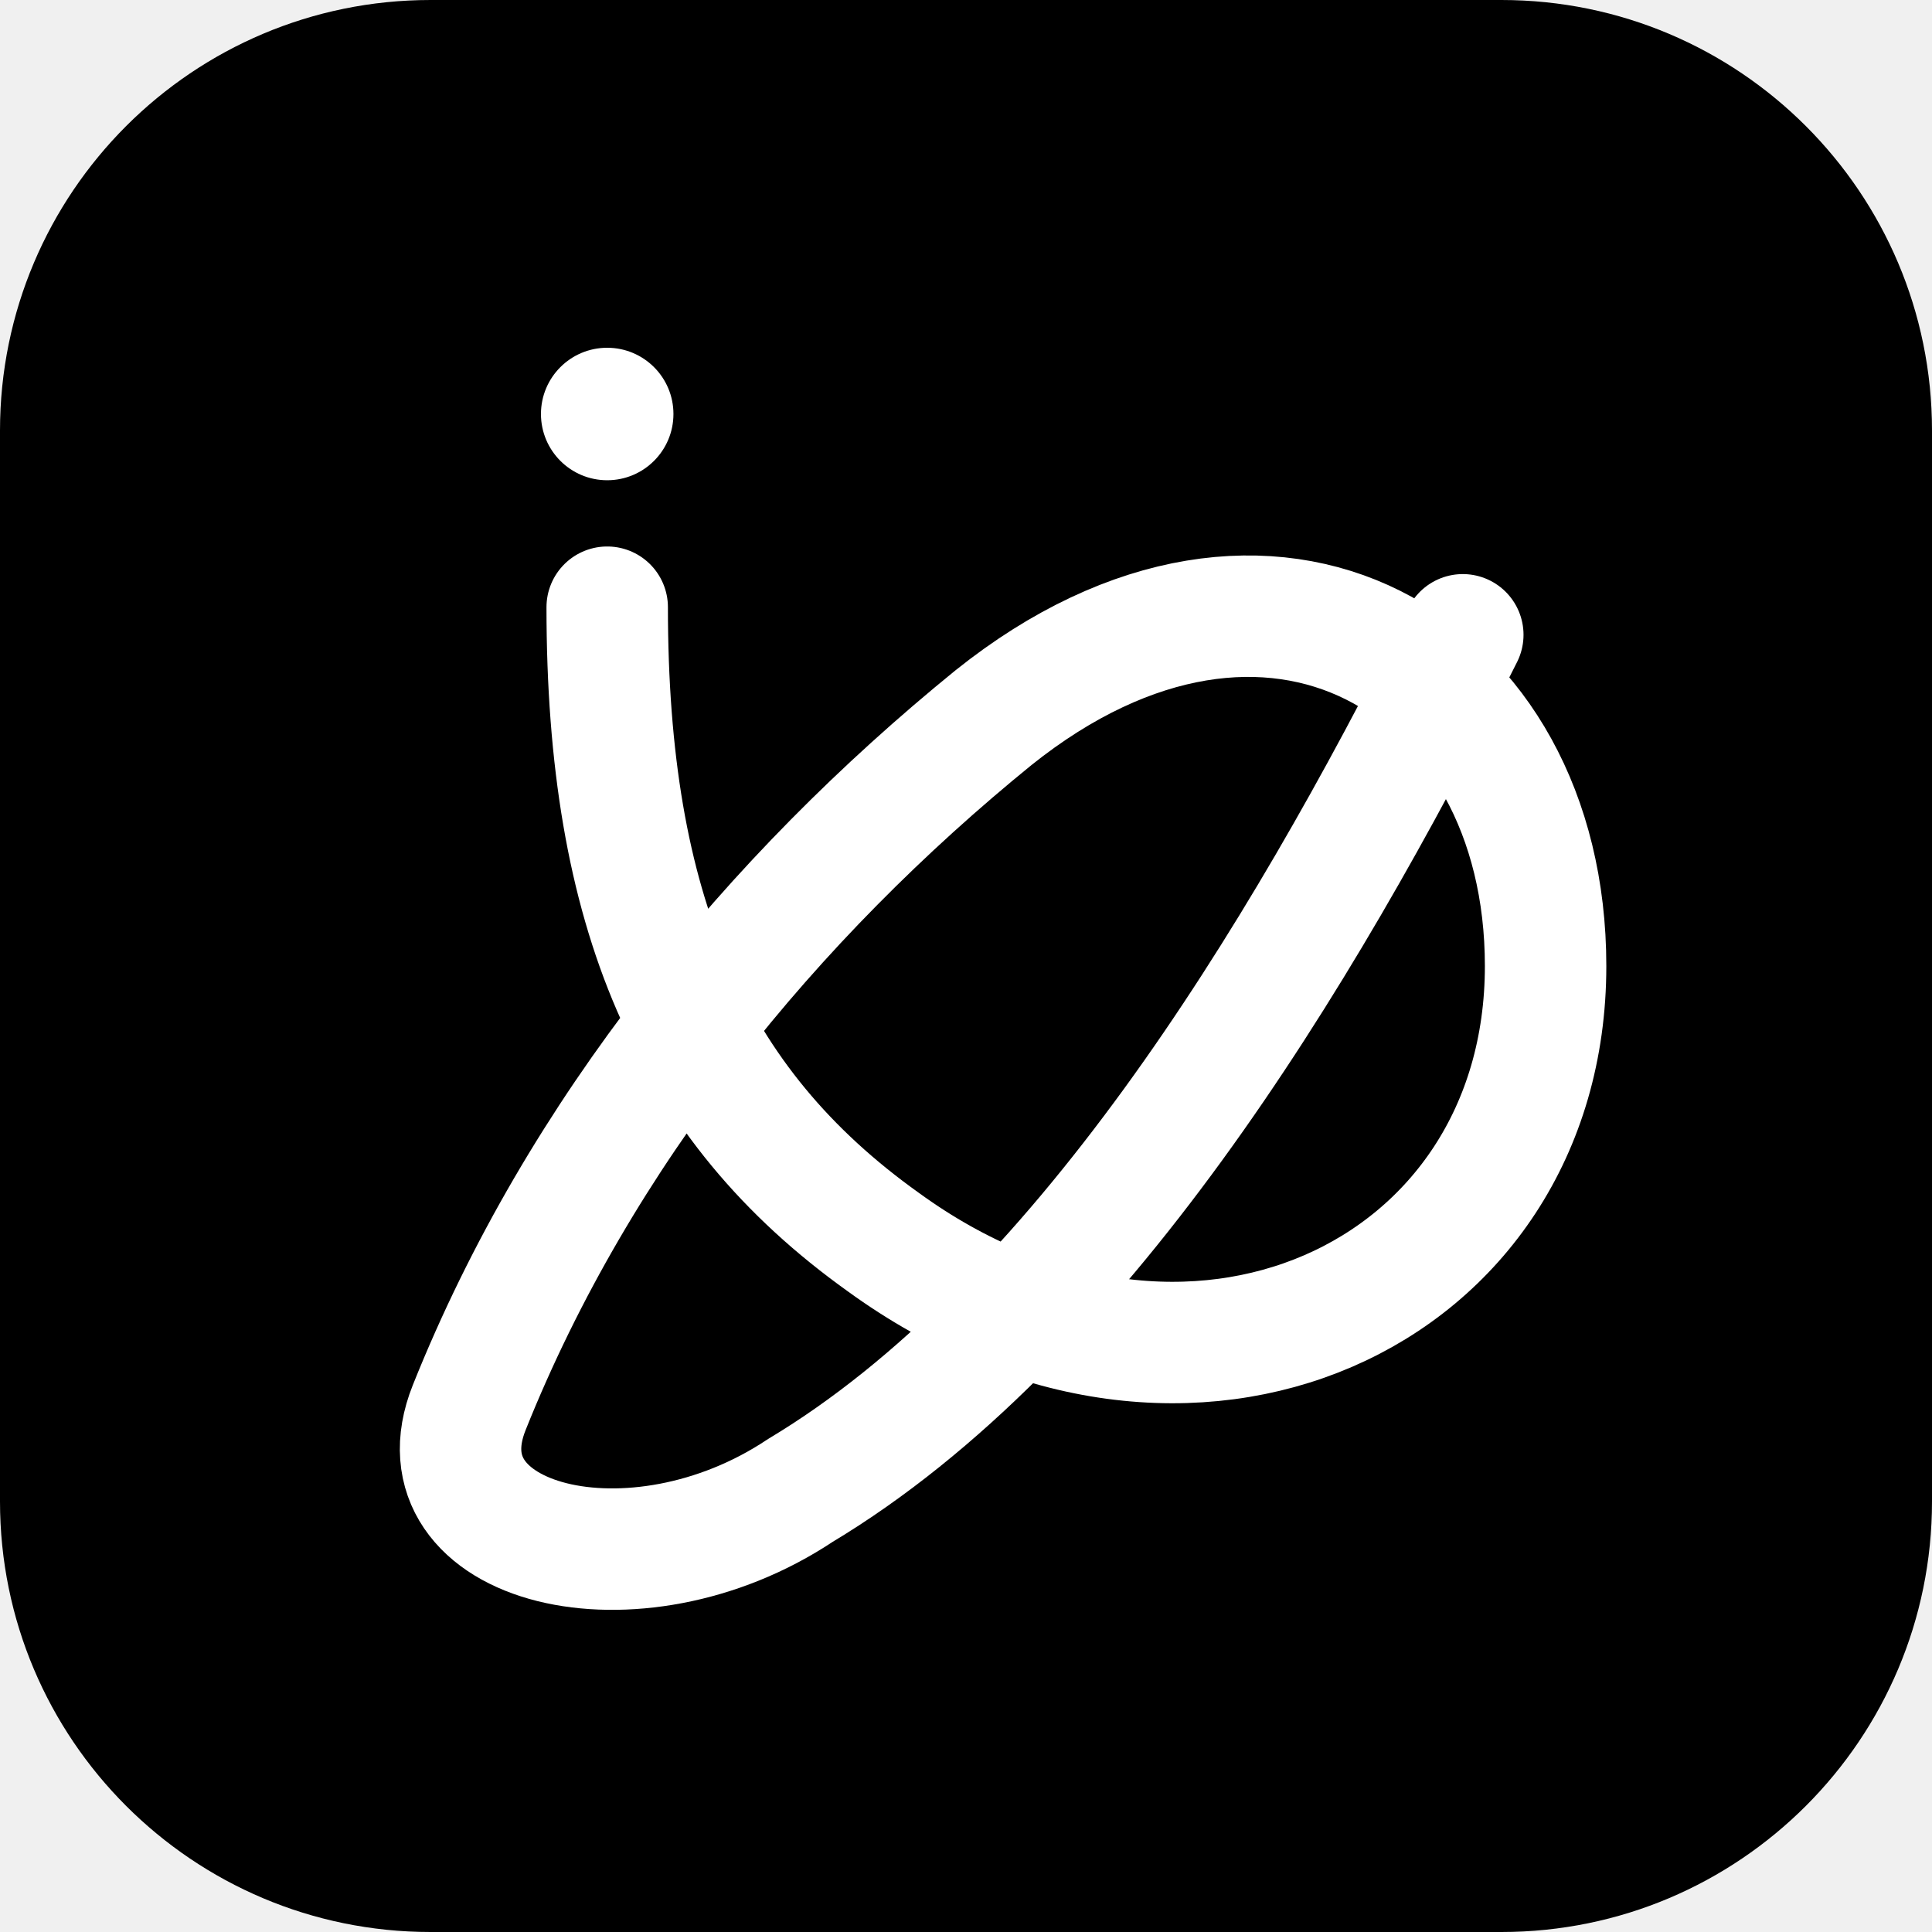
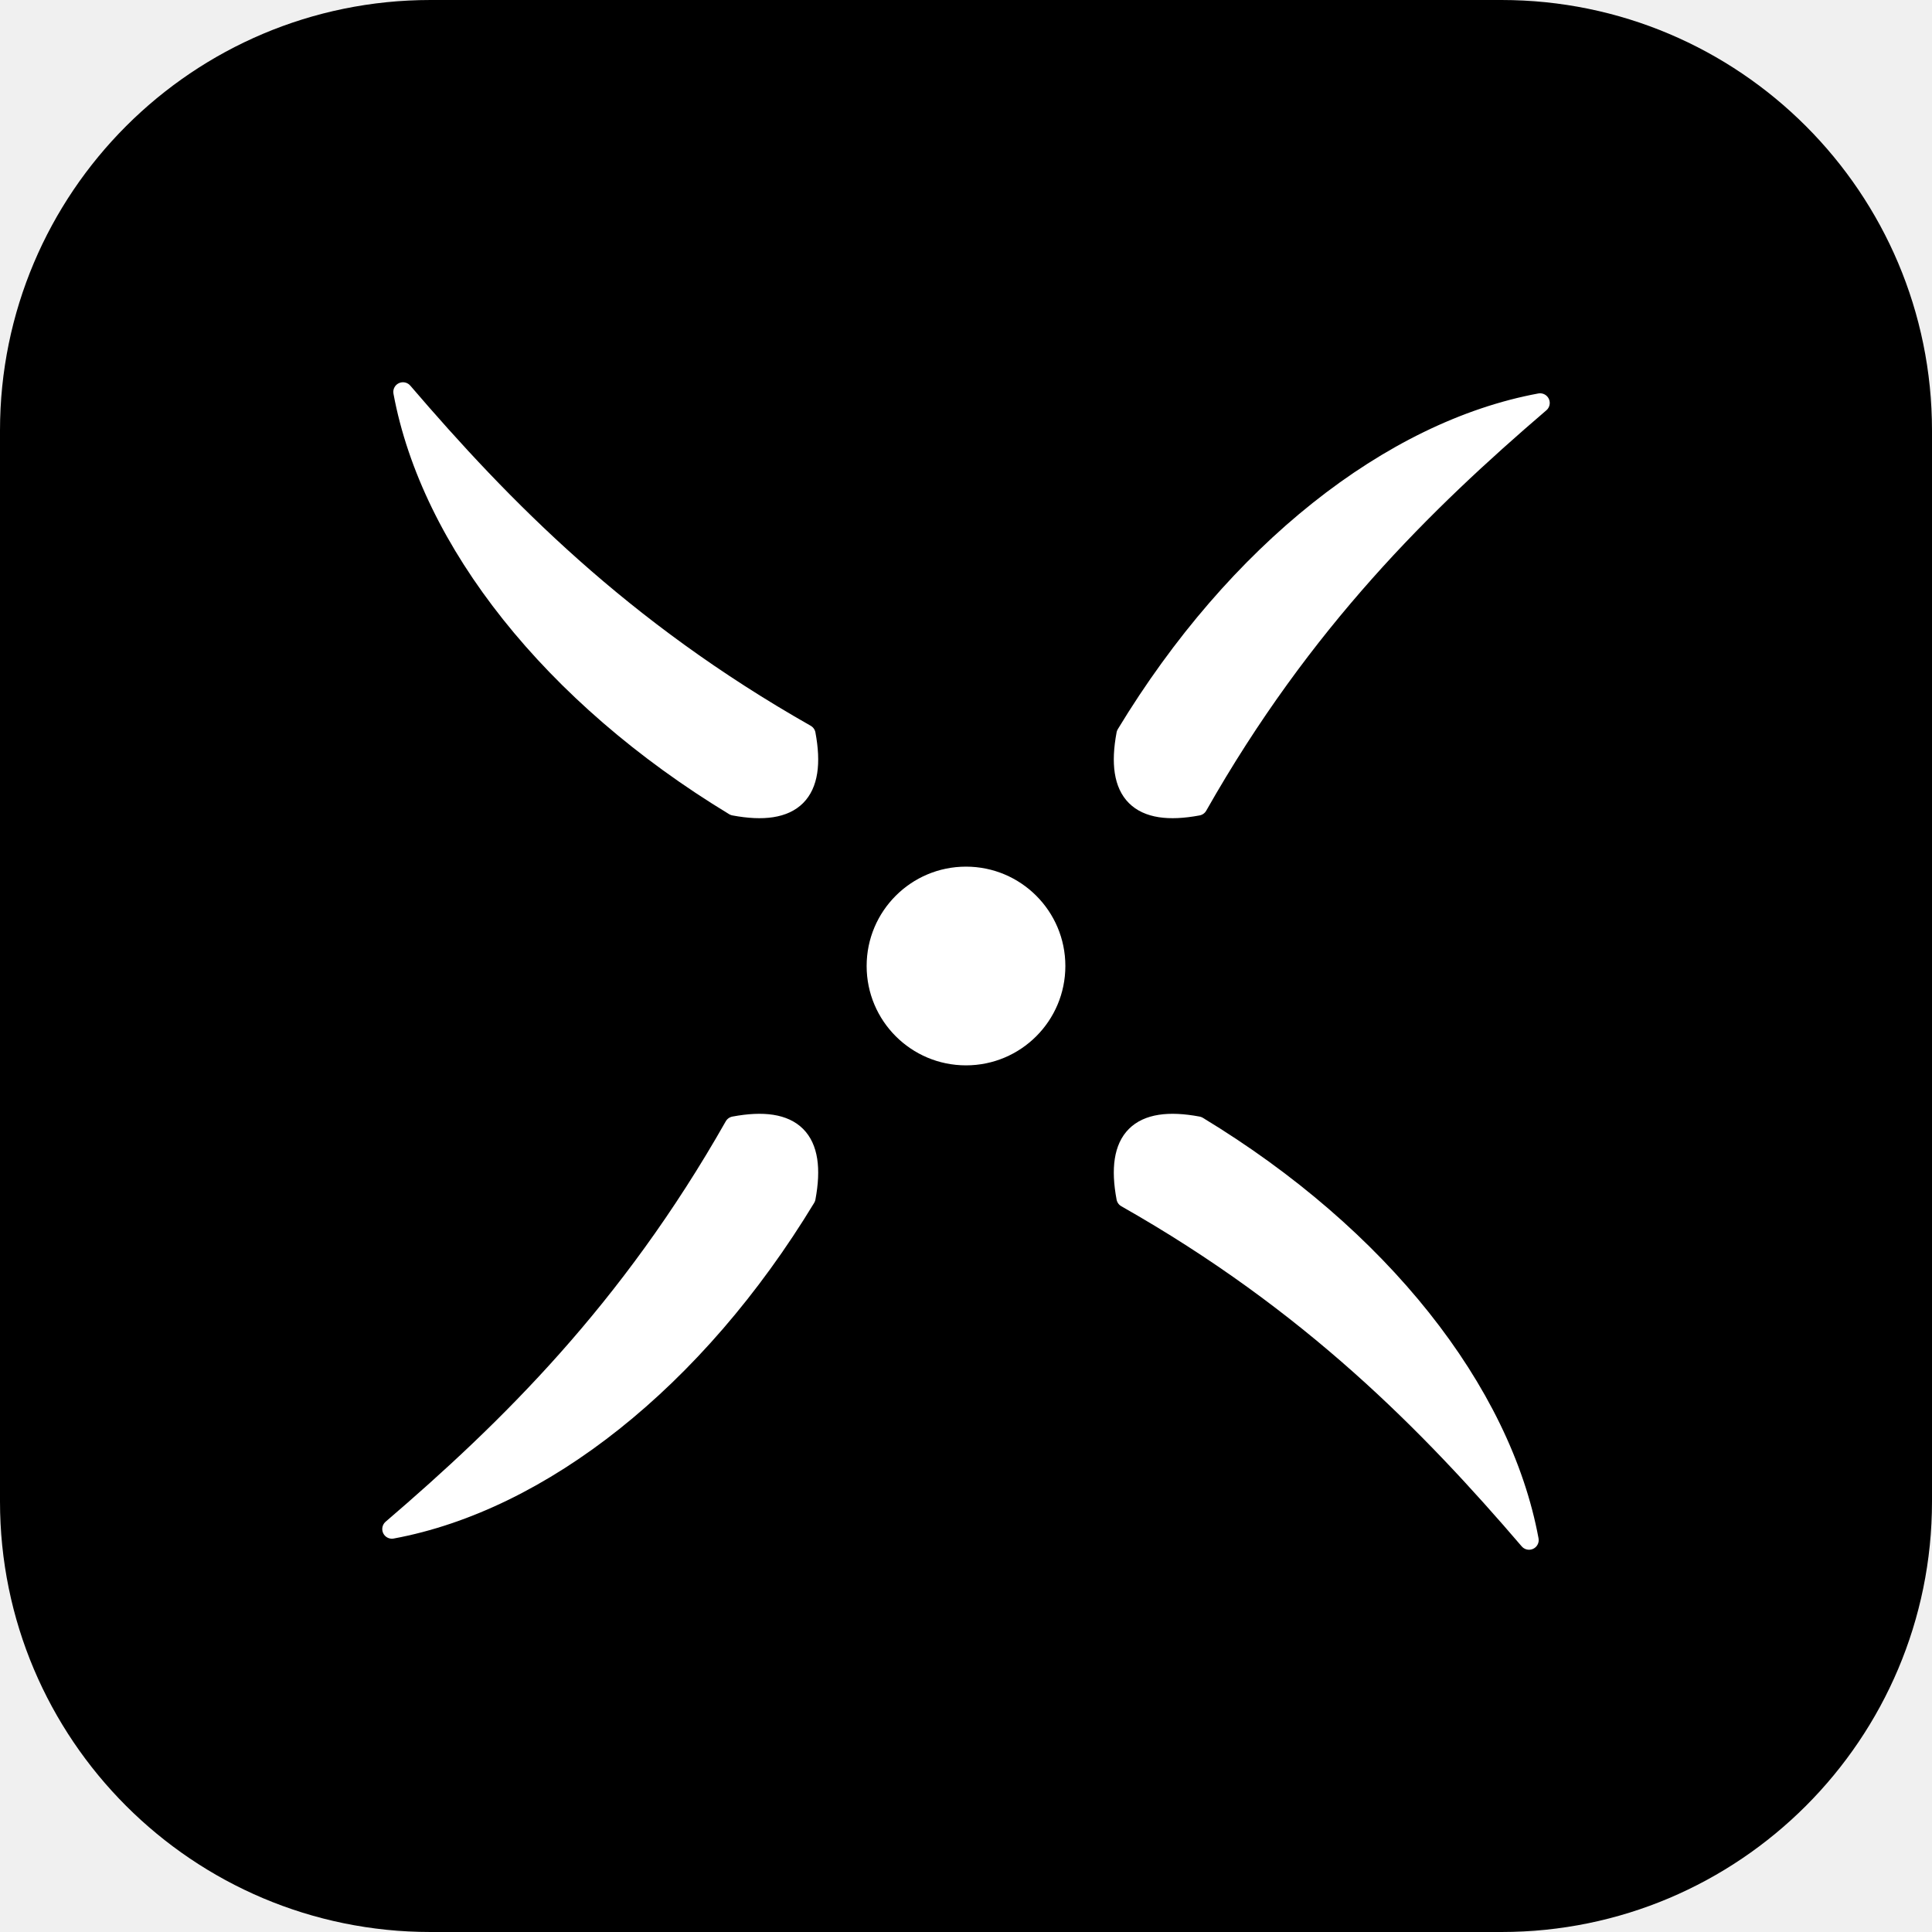
<svg xmlns="http://www.w3.org/2000/svg" width="48" height="48" viewBox="0 0 700 700" fill="none">
  <rect width="700" height="700" rx="156" fill="black" />
-   <path d="M 220 220 C 220 330, 250 400, 320 450 C 430 530, 560 470, 560 350 C 560 240, 460 180, 360 260 C 280 325, 210 410, 170 510 C 150 560, 230 580, 290 540 C 390 480, 470 350, 530 230" stroke="white" stroke-width="44" stroke-linecap="round" stroke-linejoin="round" />
-   <circle cx="220" cy="150" r="24" fill="white" />
+   <path d="M 408 266 C 448 200, 504 156, 558 146 C 516 182, 472 225, 434 292 Q 402 298 408 266 Z" fill="white" stroke="white" stroke-width="7" stroke-linecap="round" stroke-linejoin="round" />
+   <path d="M 434 408 C 500 448, 544 504, 554 558 C 518 516, 475 472, 408 434 Q 402 402 434 408 Z" fill="white" stroke="white" stroke-width="7" stroke-linecap="round" stroke-linejoin="round" />
+   <path d="M 292 434 C 252 500, 196 544, 142 554 C 184 518, 228 475, 266 408 Q 298 402 292 434 Z" fill="white" stroke="white" stroke-width="7" stroke-linecap="round" stroke-linejoin="round" />
+   <path d="M 266 292 C 200 252, 156 196, 146 142 C 182 184, 225 228, 292 266 Q 298 298 266 292 Z" fill="white" stroke="white" stroke-width="7" stroke-linecap="round" stroke-linejoin="round" />
+   <circle cx="350" cy="350" r="36" fill="white" />
</svg>
